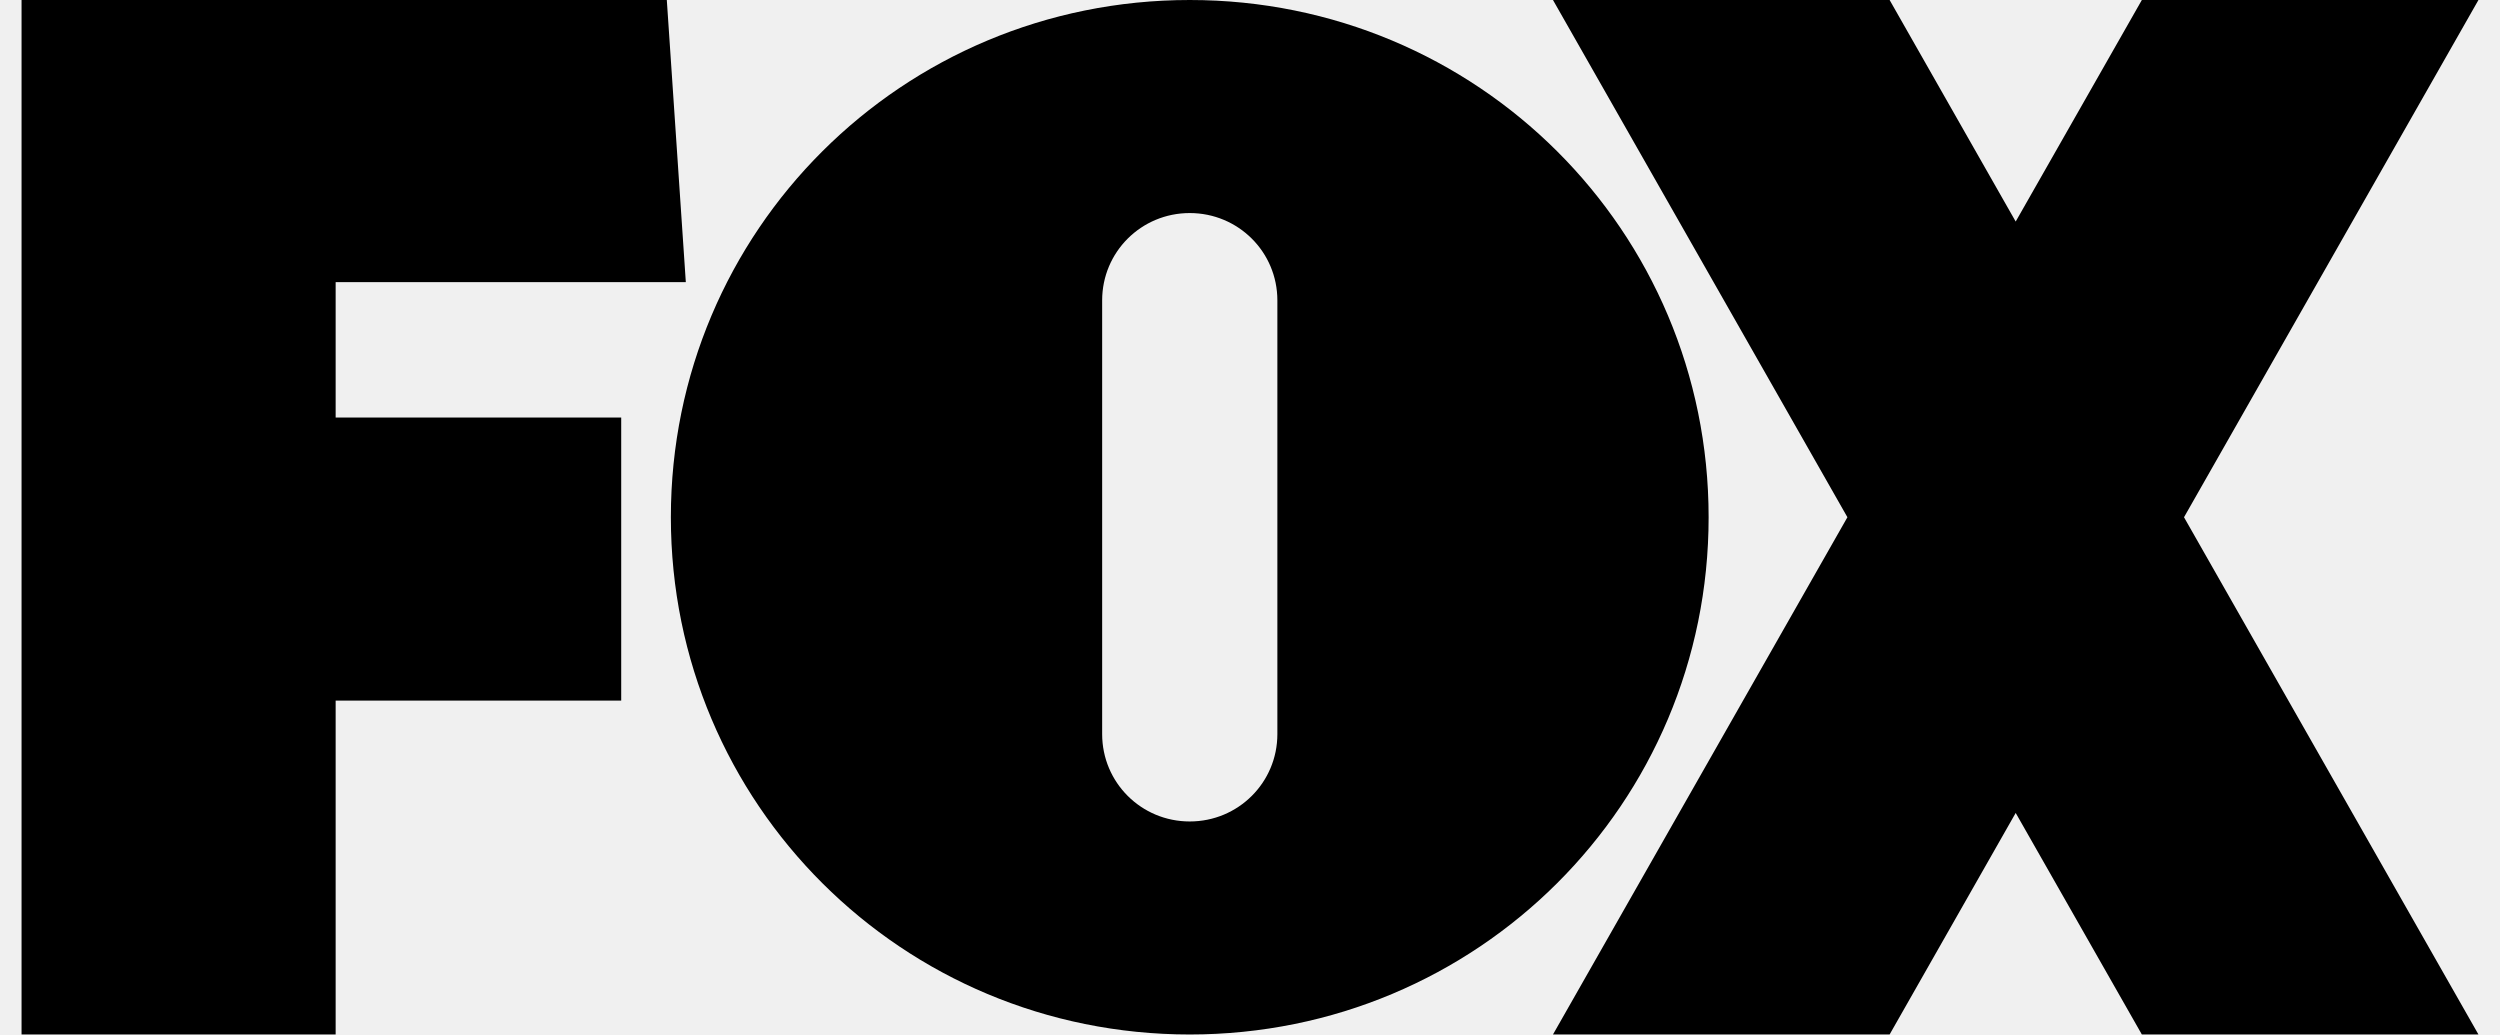
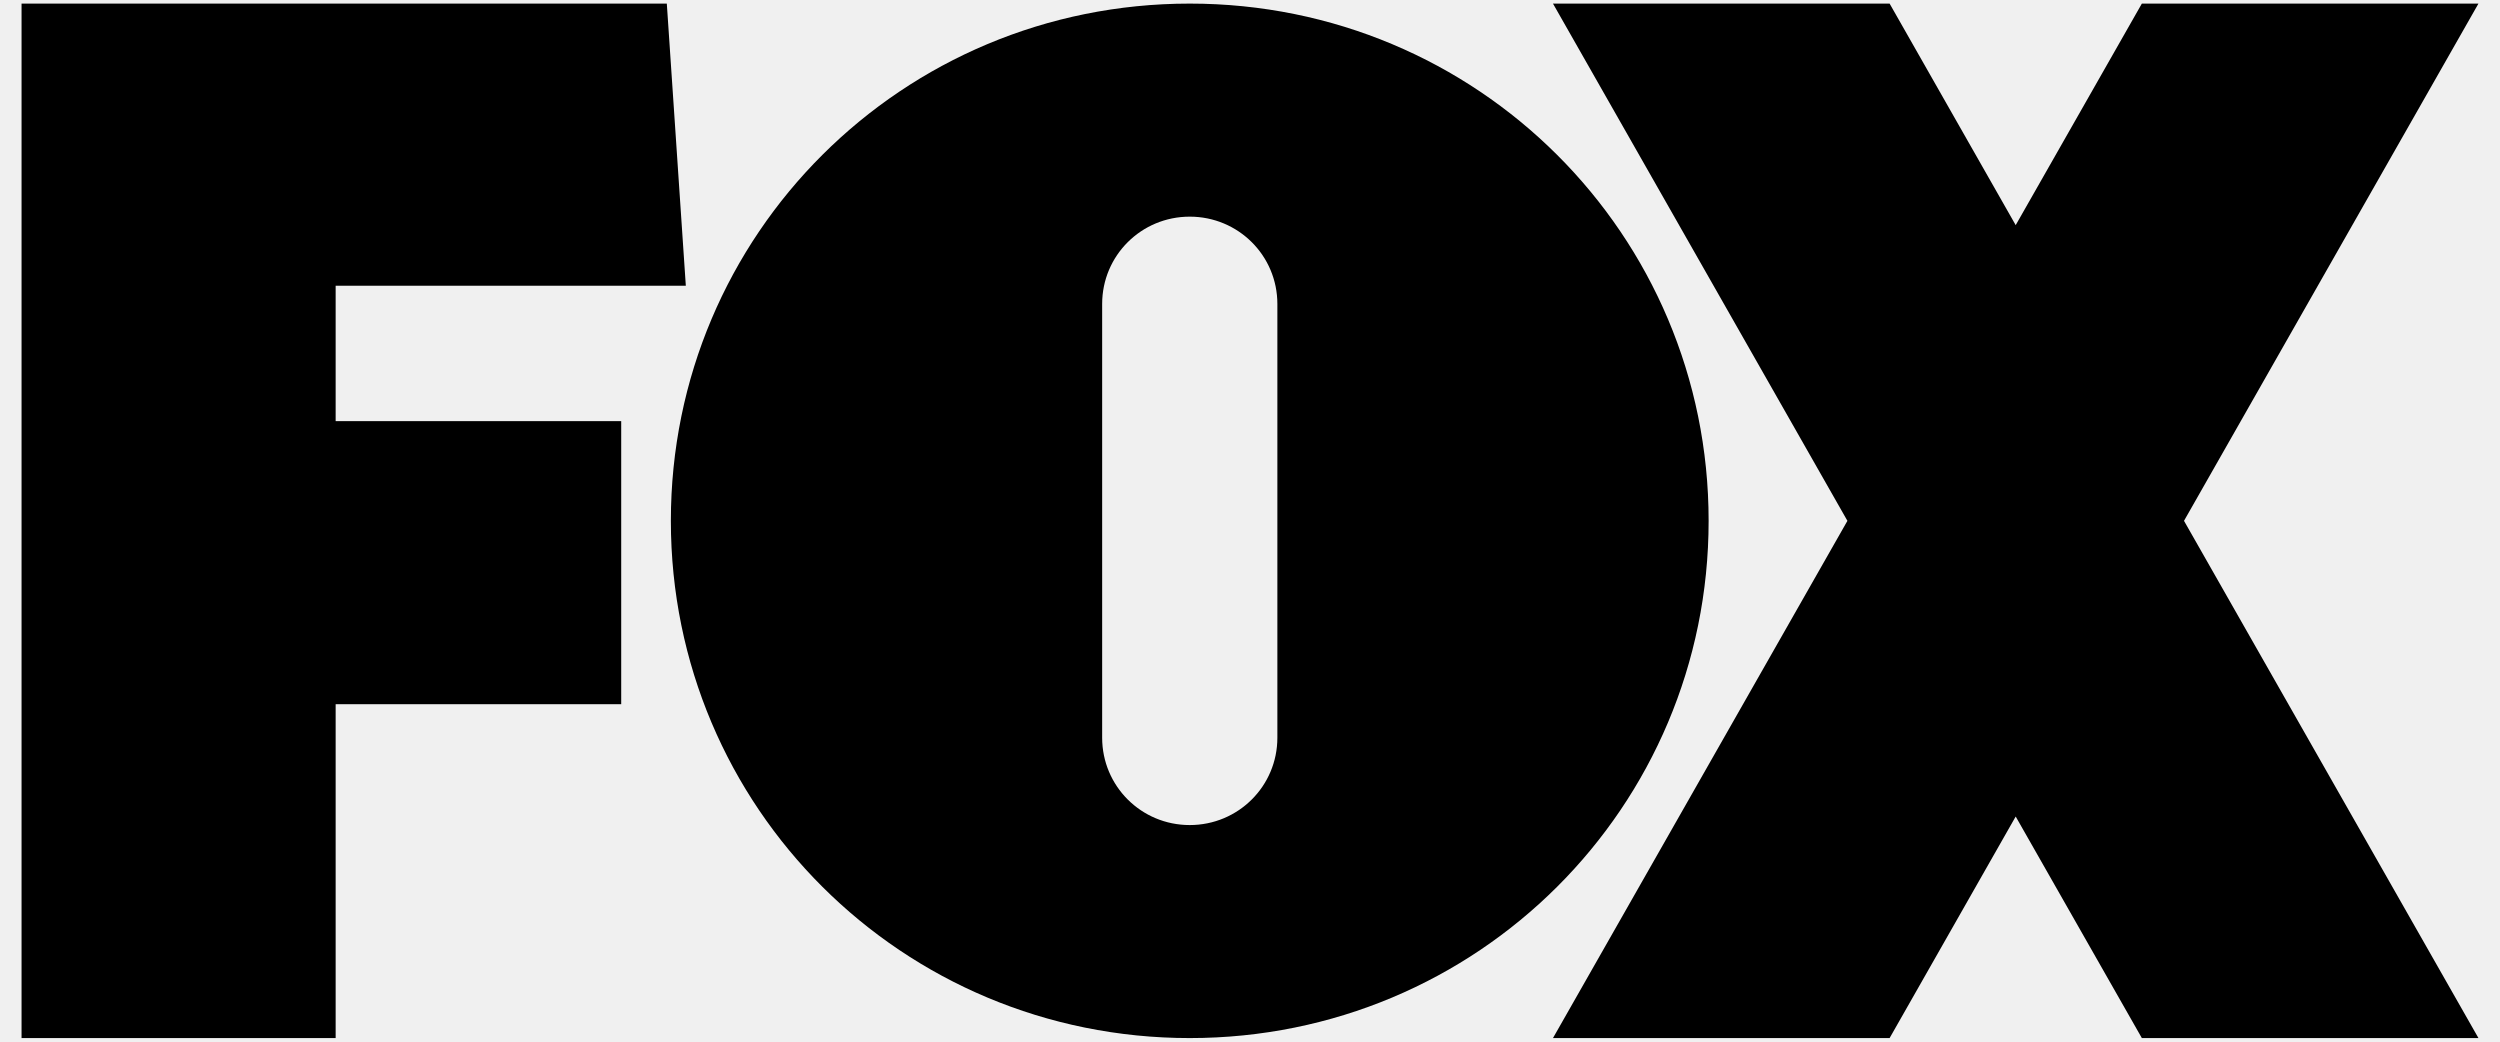
- <svg xmlns="http://www.w3.org/2000/svg" width="100%" height="100%" viewBox="0 0 58 24" fill="none">
+ <svg xmlns="http://www.w3.org/2000/svg" width="2.4em" height="1em" viewBox="0 0 58 24" fill="none">
  <g clip-path="url(#clip0_27181_2931)">
    <path d="M0.5 0V24H7.787V16.254H14.412V9.687H7.787V6.546H15.911L15.47 0H0.5Z" fill="currentColor" />
    <path d="M27.602 0C20.933 0 15.564 5.352 15.564 12C15.564 18.648 20.933 24 27.602 24C34.272 24 39.64 18.648 39.64 12C39.64 5.352 34.272 0 27.602 0ZM27.602 4.943C28.728 4.943 29.635 5.846 29.635 6.969V17.031C29.635 18.154 28.728 19.058 27.602 19.058C26.476 19.058 25.57 18.154 25.57 17.031V6.969C25.57 5.846 26.476 4.943 27.602 4.943Z" fill="currentColor" />
    <path d="M36.029 0L42.86 12L36.029 24H43.839L46.764 18.86L49.691 24H57.5L50.669 12L57.5 0H49.691L46.764 5.14L43.839 0H36.029Z" fill="currentColor" />
  </g>
  <defs>
    <clipPath id="clip0_27181_2931">
      <rect width="57" height="24" fill="white" transform="translate(0.5)" />
    </clipPath>
  </defs>
</svg>
